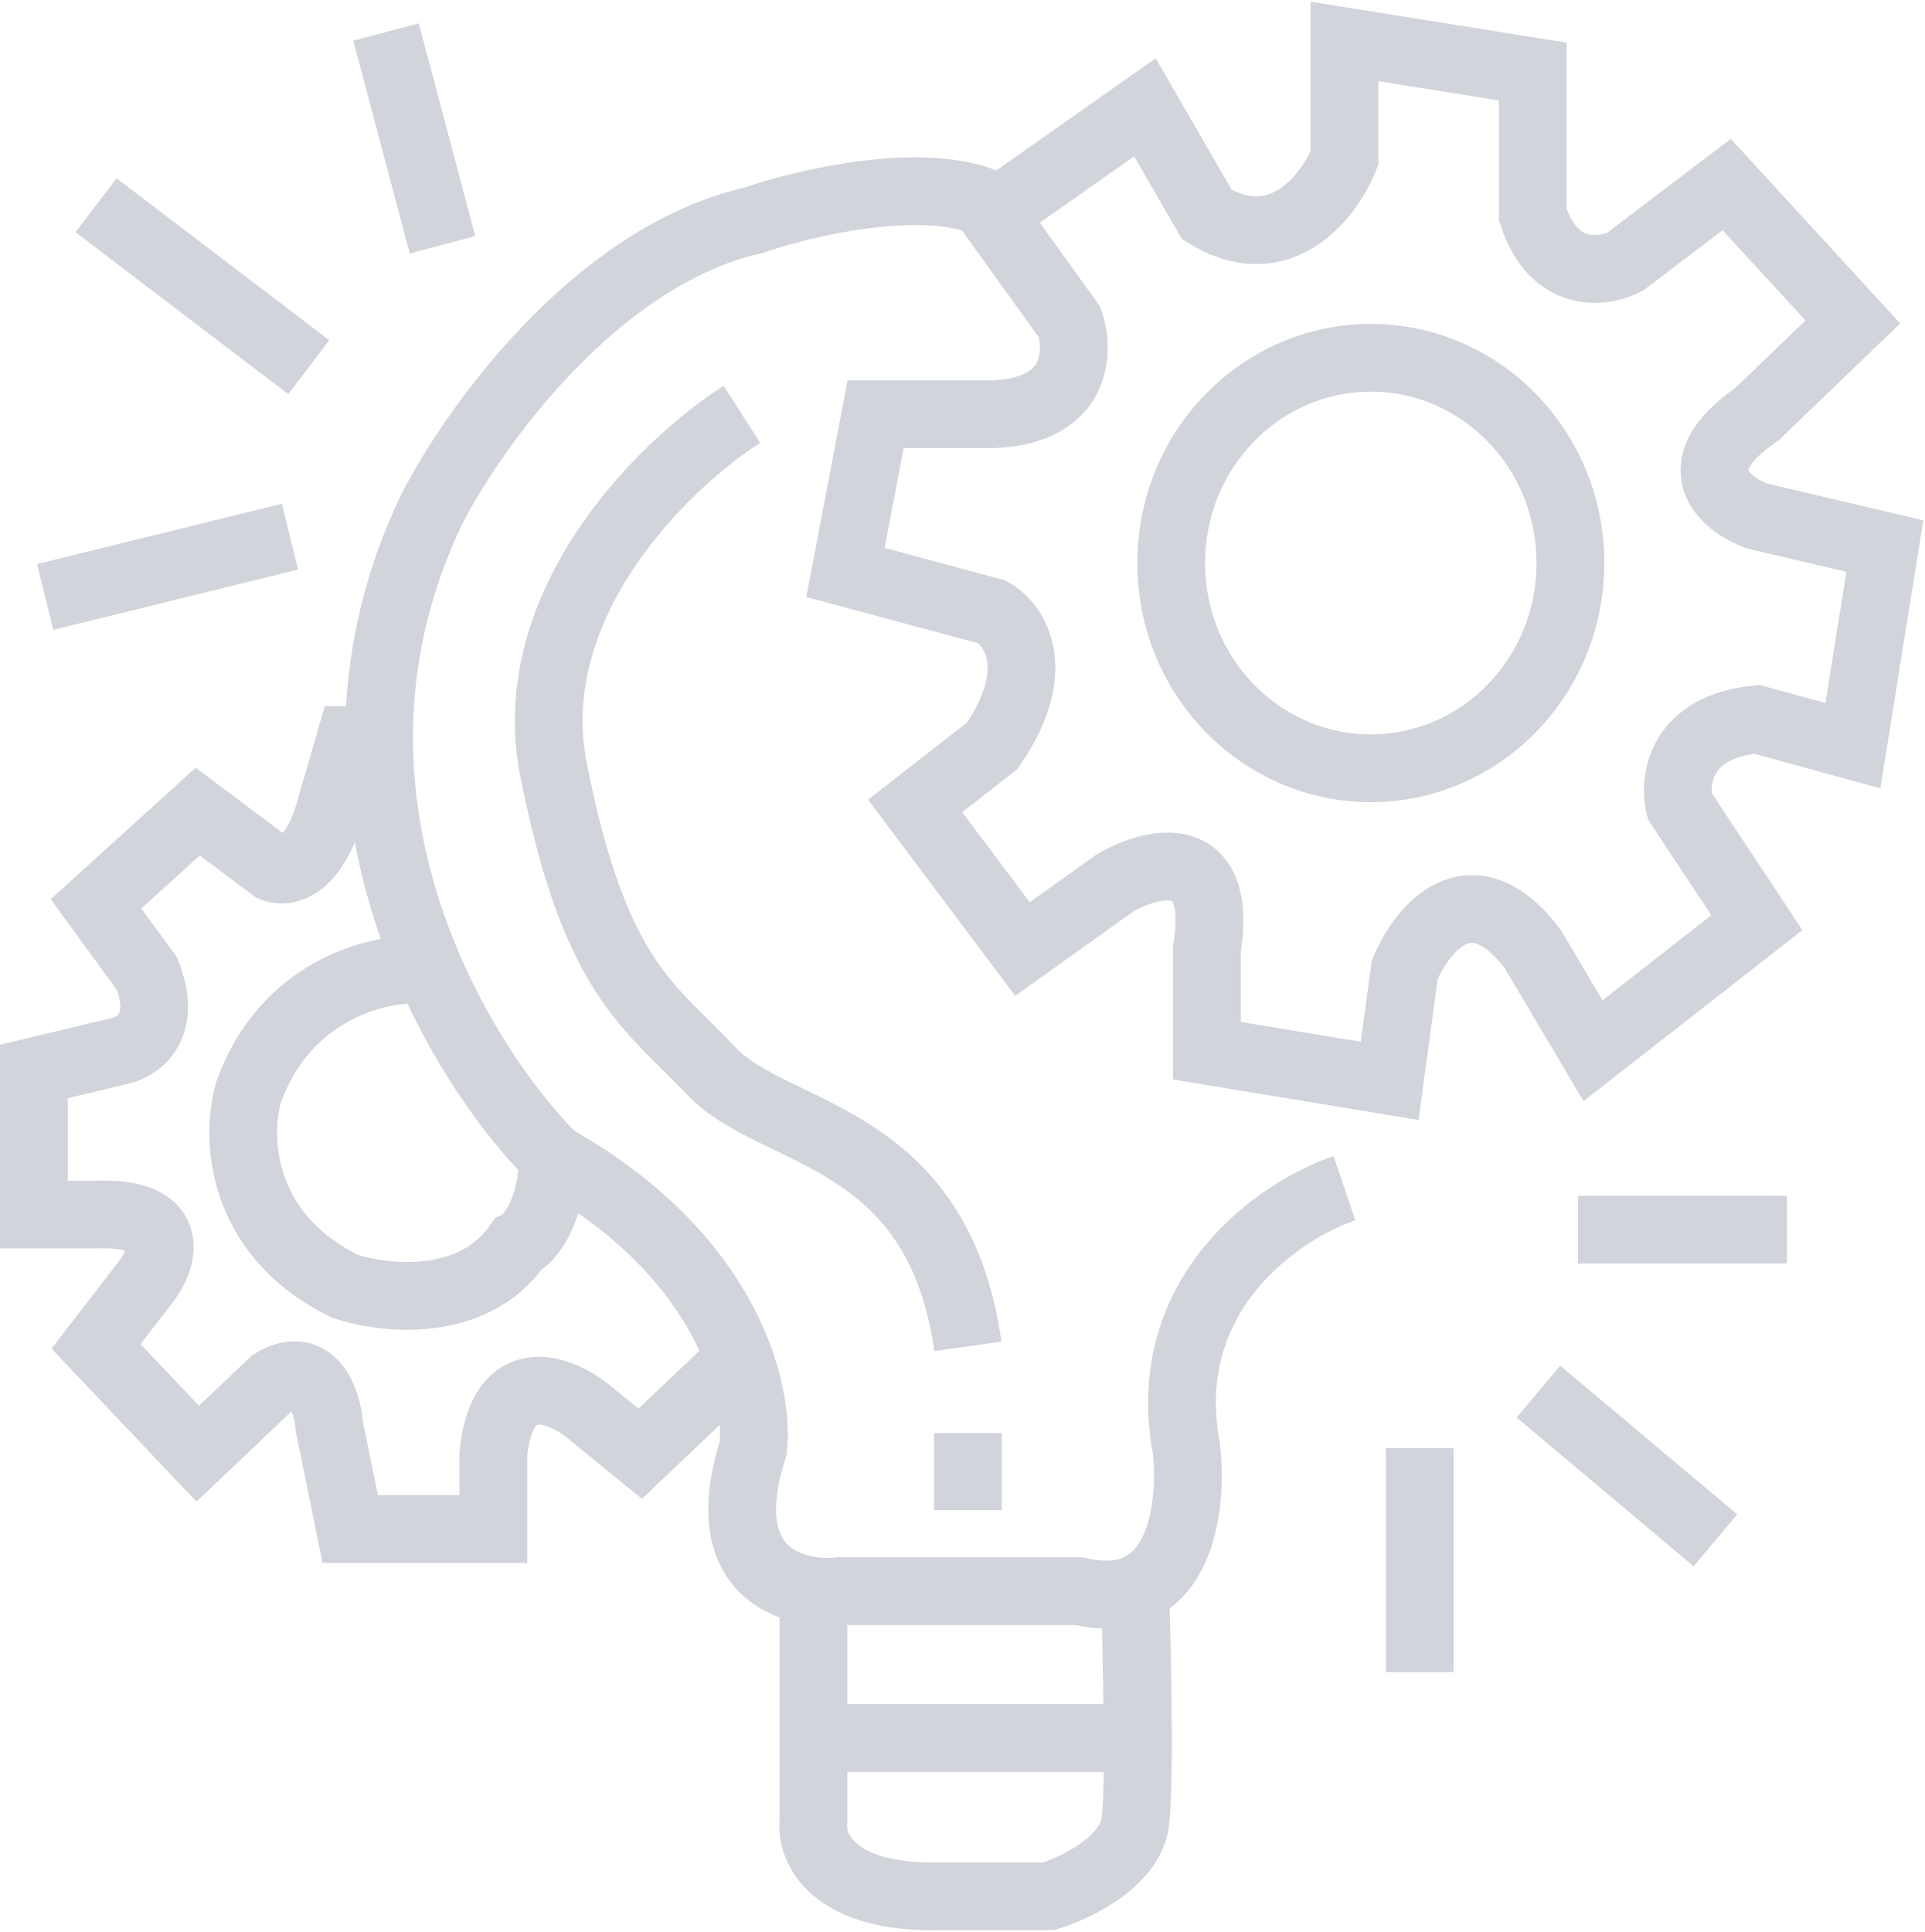
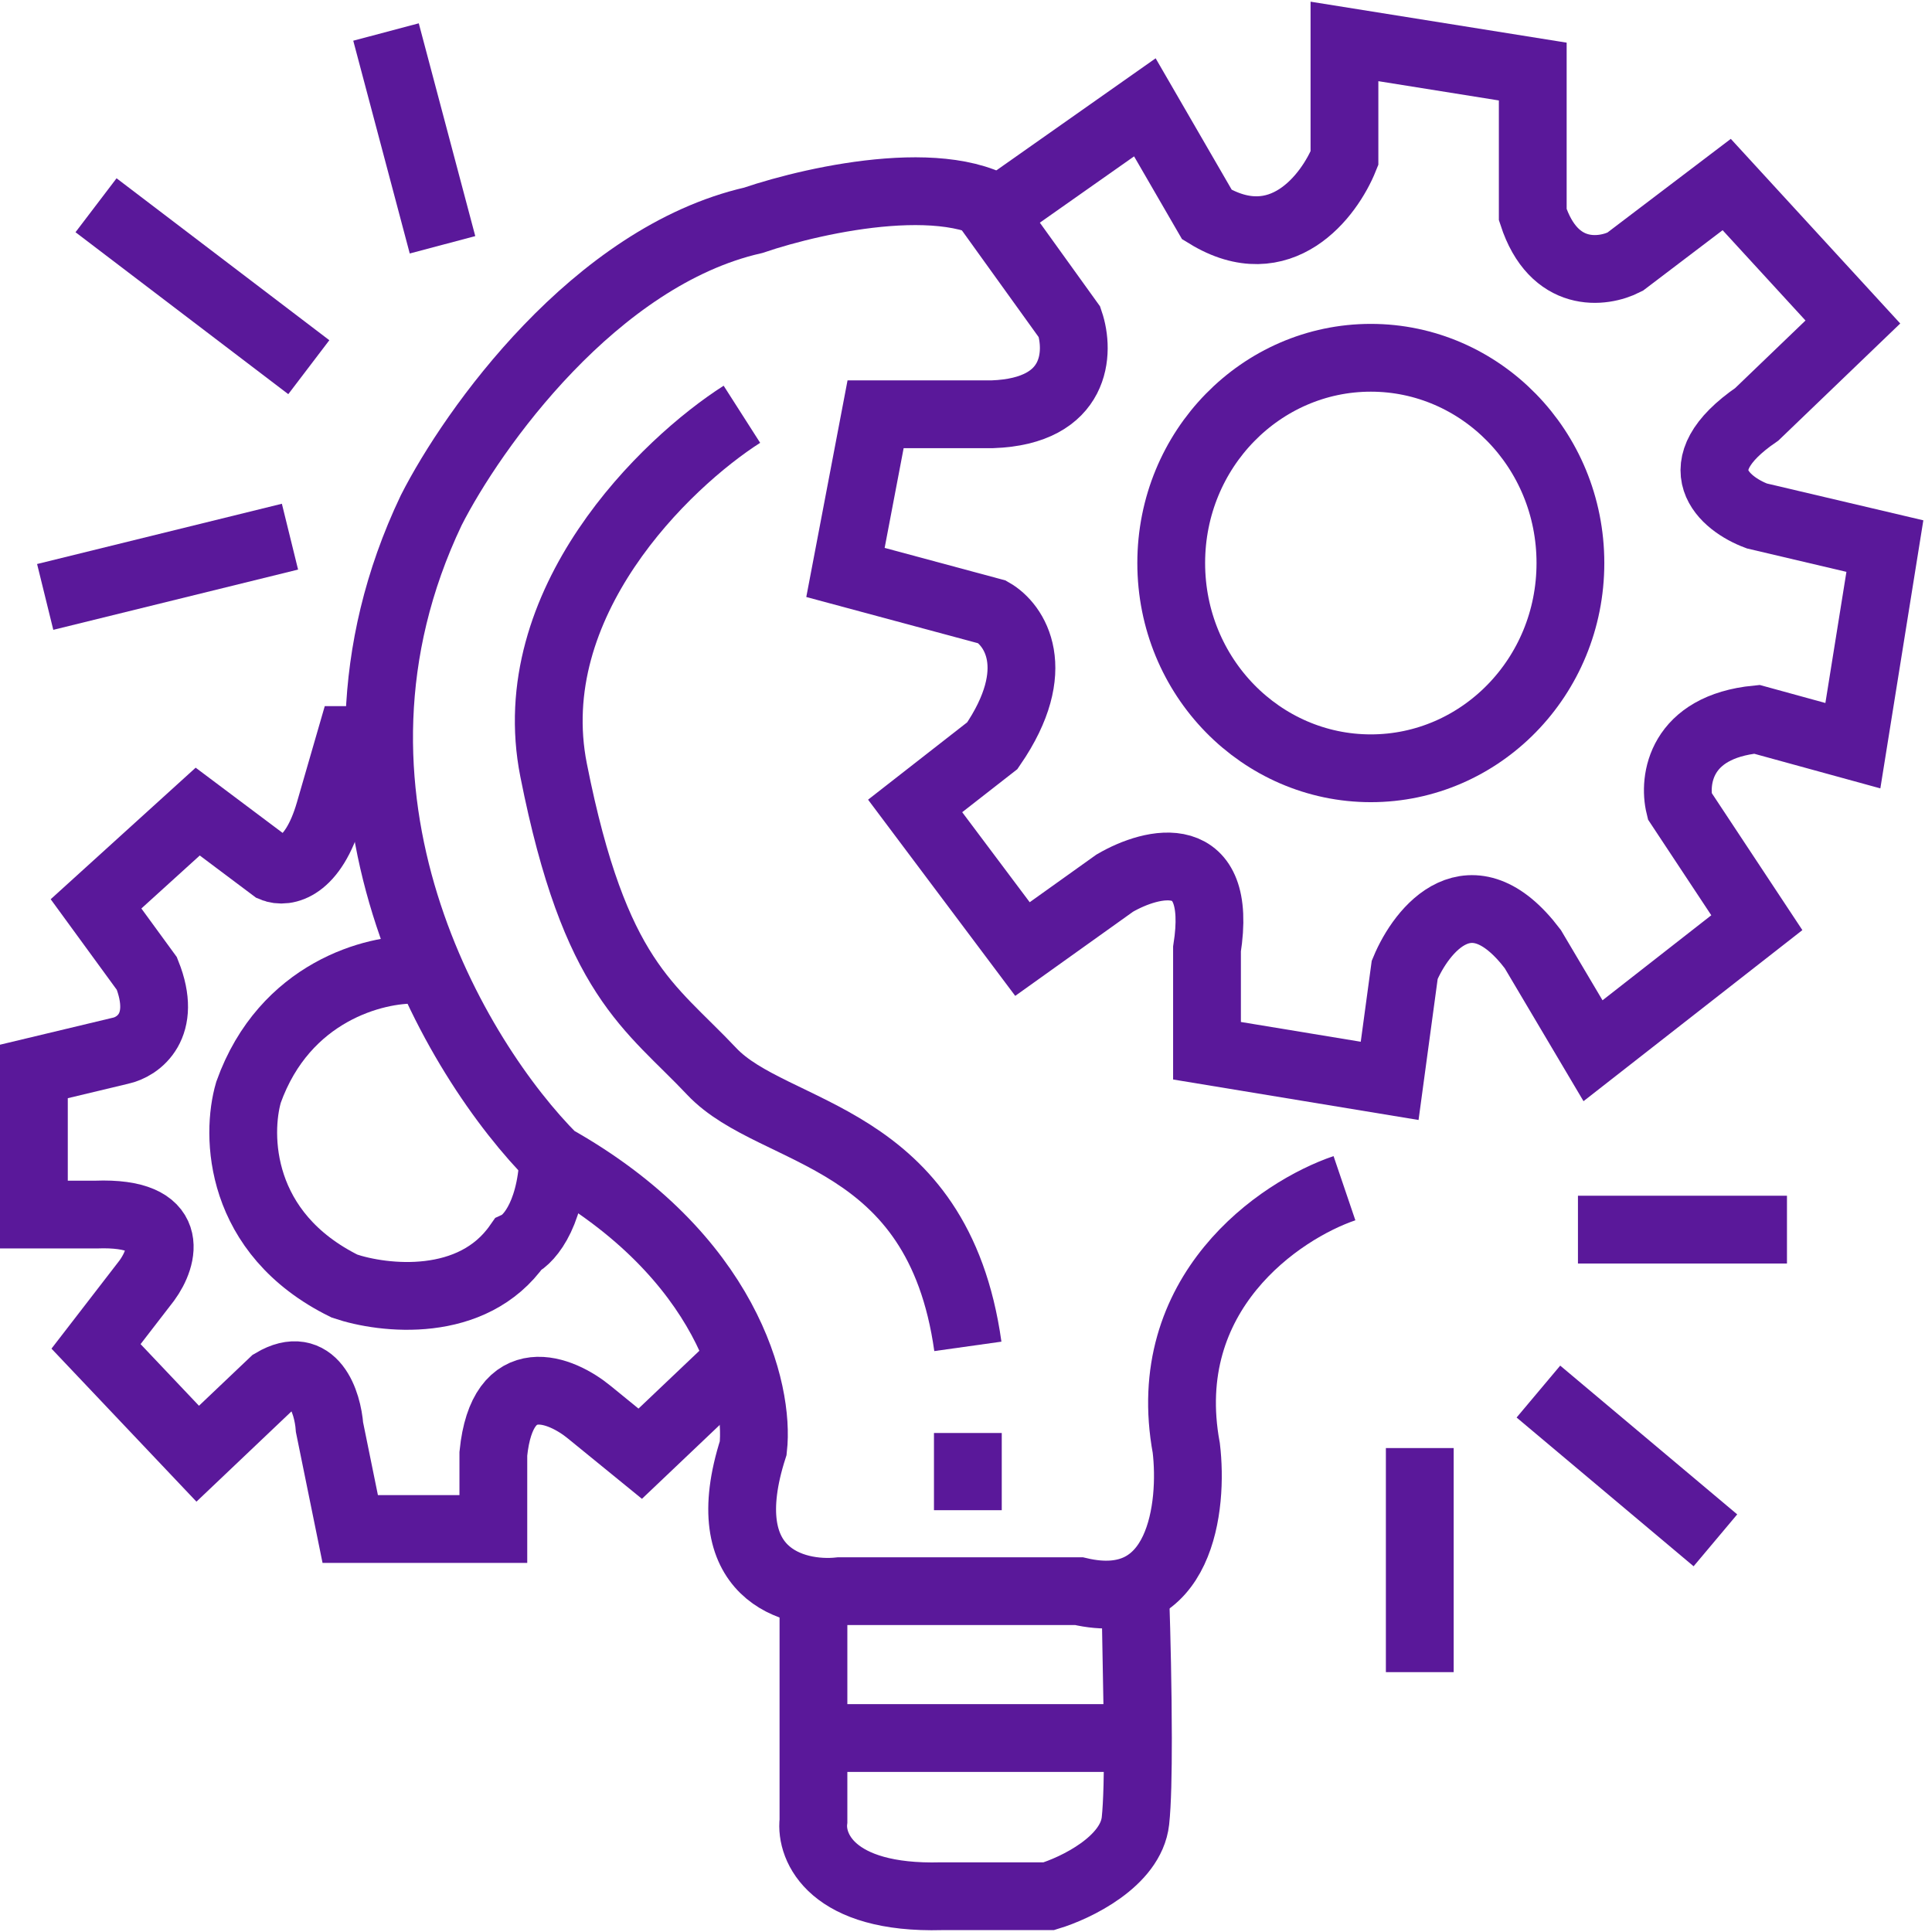
<svg xmlns="http://www.w3.org/2000/svg" width="511" height="513" viewBox="0 0 511 513" fill="none">
-   <path d="M216 425V461.5M302.162 461.5C302.17 470.723 301.999 479.007 301.5 483.5C300.3 494.3 285.667 501.333 278.5 503.5H250C220.8 504.3 215.167 490.5 216 483.5V461.5M302.162 461.5C302.152 448.555 301.792 433.759 301.5 425L302.162 461.5ZM302.162 461.5H216" stroke="rgb(209 213 219)" stroke-width="18" />
-   <path d="M257 380.5V401" stroke="rgb(209 213 219)" stroke-width="18" />
-   <path d="M377 384.5V444" stroke="rgb(209 213 219)" stroke-width="18" />
-   <path d="M408.5 369.5L455.5 409" stroke="rgb(209 213 219)" stroke-width="18" />
-   <path d="M419 326.5H474.5" stroke="rgb(209 213 219)" stroke-width="18" />
-   <path d="M200 357.5L170 386L156.5 375C149 368.833 133.4 362.4 131 386V406H93L87.5 379C87 372.333 83.3 360.6 72.5 367L52.5 386L25.5 357.5L39 340C43.5 333.833 47.1 321.7 25.5 322.5H9V284.5L32 279C36.667 278 44.6 272.5 39 258.5L25.5 240L52.5 215.5L72.5 230.5C75.667 231.833 83.1 230.7 87.5 215.5L93 196.5H101" stroke="rgb(209 213 219)" stroke-width="18" />
-   <path d="M12 158.5L77 142.5" stroke="rgb(209 213 219)" stroke-width="18" />
-   <path d="M25.5 54.5L82 97.5" stroke="rgb(209 213 219)" stroke-width="18" />
-   <path d="M102.5 8.5L117.5 65" stroke="rgb(209 213 219)" stroke-width="18" />
-   <path d="M263.5 57L304 28.5L320.5 57C340.1 69 353 52 357 42V11L407 19V57C412.6 74.2 425.667 72.5 431.5 69.5L458.5 49L492 85.5L466.5 110C446.1 124 458 133.833 466.5 137L500.5 145L492 198L466.5 191C446.1 193 444.333 207.167 446 214L466.5 245L423 279L407 252C390.6 230.4 377.5 246.667 373 257.5L369 287L320.5 279V252C324.9 224 306 228.667 296 234.5L271.5 252L243 214L263.5 198C277.5 177.6 269.333 165.833 263.5 162.5L224.5 152L232.5 110H263.5C286.3 109.2 286.667 93.333 284 85.5L263.5 57Z" stroke="rgb(209 213 219)" stroke-width="18" />
-   <path d="M110.5 257.5C99.667 257.167 75.6 263.2 66 290C62.667 301.333 63.1 327.5 91.5 341.5C101.833 345 125.5 347.7 137.5 330.5C140.667 329 147 321.7 147 304.5" stroke="rgb(209 213 219)" stroke-width="18" />
-   <path d="M417 149.5C417 179.804 393.069 204 364 204C334.931 204 311 179.804 311 149.5C311 119.196 334.931 95 364 95C393.069 95 417 119.196 417 149.5Z" stroke="rgb(209 213 219)" stroke-width="18" />
-   <path d="M357 315.5C339.833 321.333 307.4 343.3 315 384.5C316.833 399.833 313.7 428.9 286.5 422.5H223C210.833 423.833 189.2 418.1 200 384.5C201.667 369.667 193.4 333.5 147 307.5C121.167 281.667 78.5 211.1 114.5 135.5C125.5 113.833 158 68.1 200 58.5C217.167 52.667 255 44.5 269 58.5" stroke="rgb(209 213 219)" stroke-width="18" />
-   <path d="M197 110C176.667 123 138.2 160.1 147 204.5C158 260 172.5 267 189 284.5C205.5 302 249 300.5 257 357.5" stroke="rgb(209 213 219)" stroke-width="18" />
+   <path d="M216 425V461.5M302.162 461.5C302.17 470.723 301.999 479.007 301.5 483.5C300.3 494.3 285.667 501.333 278.5 503.5H250C220.8 504.3 215.167 490.5 216 483.5V461.5M302.162 461.5C302.152 448.555 301.792 433.759 301.5 425L302.162 461.5ZM302.162 461.5H216" stroke="#5A189A" stroke-width="18" />
+   <path d="M257 380.5V401" stroke="#5A189A" stroke-width="18" />
+   <path d="M377 384.5V444" stroke="#5A189A" stroke-width="18" />
+   <path d="M408.5 369.5L455.5 409" stroke="#5A189A" stroke-width="18" />
+   <path d="M419 326.5H474.5" stroke="#5A189A" stroke-width="18" />
+   <path d="M200 357.5L170 386L156.5 375C149 368.833 133.4 362.4 131 386V406H93L87.5 379C87 372.333 83.3 360.6 72.5 367L52.5 386L25.5 357.5L39 340C43.5 333.833 47.1 321.7 25.5 322.5H9V284.5L32 279C36.667 278 44.6 272.5 39 258.5L25.5 240L52.5 215.5L72.5 230.5C75.667 231.833 83.1 230.7 87.5 215.5L93 196.5H101" stroke="#5A189A" stroke-width="18" />
+   <path d="M12 158.5L77 142.5" stroke="#5A189A" stroke-width="18" />
+   <path d="M25.5 54.5L82 97.5" stroke="#5A189A" stroke-width="18" />
+   <path d="M102.5 8.5L117.5 65" stroke="#5A189A" stroke-width="18" />
+   <path d="M263.5 57L304 28.5L320.5 57C340.1 69 353 52 357 42V11L407 19V57C412.6 74.2 425.667 72.5 431.5 69.5L458.5 49L492 85.5L466.5 110C446.1 124 458 133.833 466.5 137L500.5 145L492 198L466.5 191C446.1 193 444.333 207.167 446 214L466.5 245L423 279L407 252C390.6 230.4 377.5 246.667 373 257.5L369 287L320.5 279V252C324.9 224 306 228.667 296 234.5L271.5 252L243 214L263.5 198C277.5 177.6 269.333 165.833 263.5 162.5L224.5 152L232.5 110H263.5C286.3 109.2 286.667 93.333 284 85.5L263.5 57Z" stroke="#5A189A" stroke-width="18" />
+   <path d="M110.5 257.5C99.667 257.167 75.6 263.2 66 290C62.667 301.333 63.1 327.5 91.5 341.5C101.833 345 125.5 347.7 137.5 330.5C140.667 329 147 321.7 147 304.5" stroke="#5A189A" stroke-width="18" />
+   <path d="M417 149.5C417 179.804 393.069 204 364 204C334.931 204 311 179.804 311 149.5C311 119.196 334.931 95 364 95C393.069 95 417 119.196 417 149.5Z" stroke="#5A189A" stroke-width="18" />
+   <path d="M357 315.5C339.833 321.333 307.4 343.3 315 384.5C316.833 399.833 313.7 428.9 286.5 422.5H223C210.833 423.833 189.2 418.1 200 384.5C201.667 369.667 193.4 333.5 147 307.5C121.167 281.667 78.5 211.1 114.5 135.5C125.5 113.833 158 68.1 200 58.5C217.167 52.667 255 44.5 269 58.5" stroke="#5A189A" stroke-width="18" />
+   <path d="M197 110C176.667 123 138.2 160.1 147 204.5C158 260 172.5 267 189 284.5C205.5 302 249 300.5 257 357.5" stroke="#5A189A" stroke-width="18" />
</svg>
